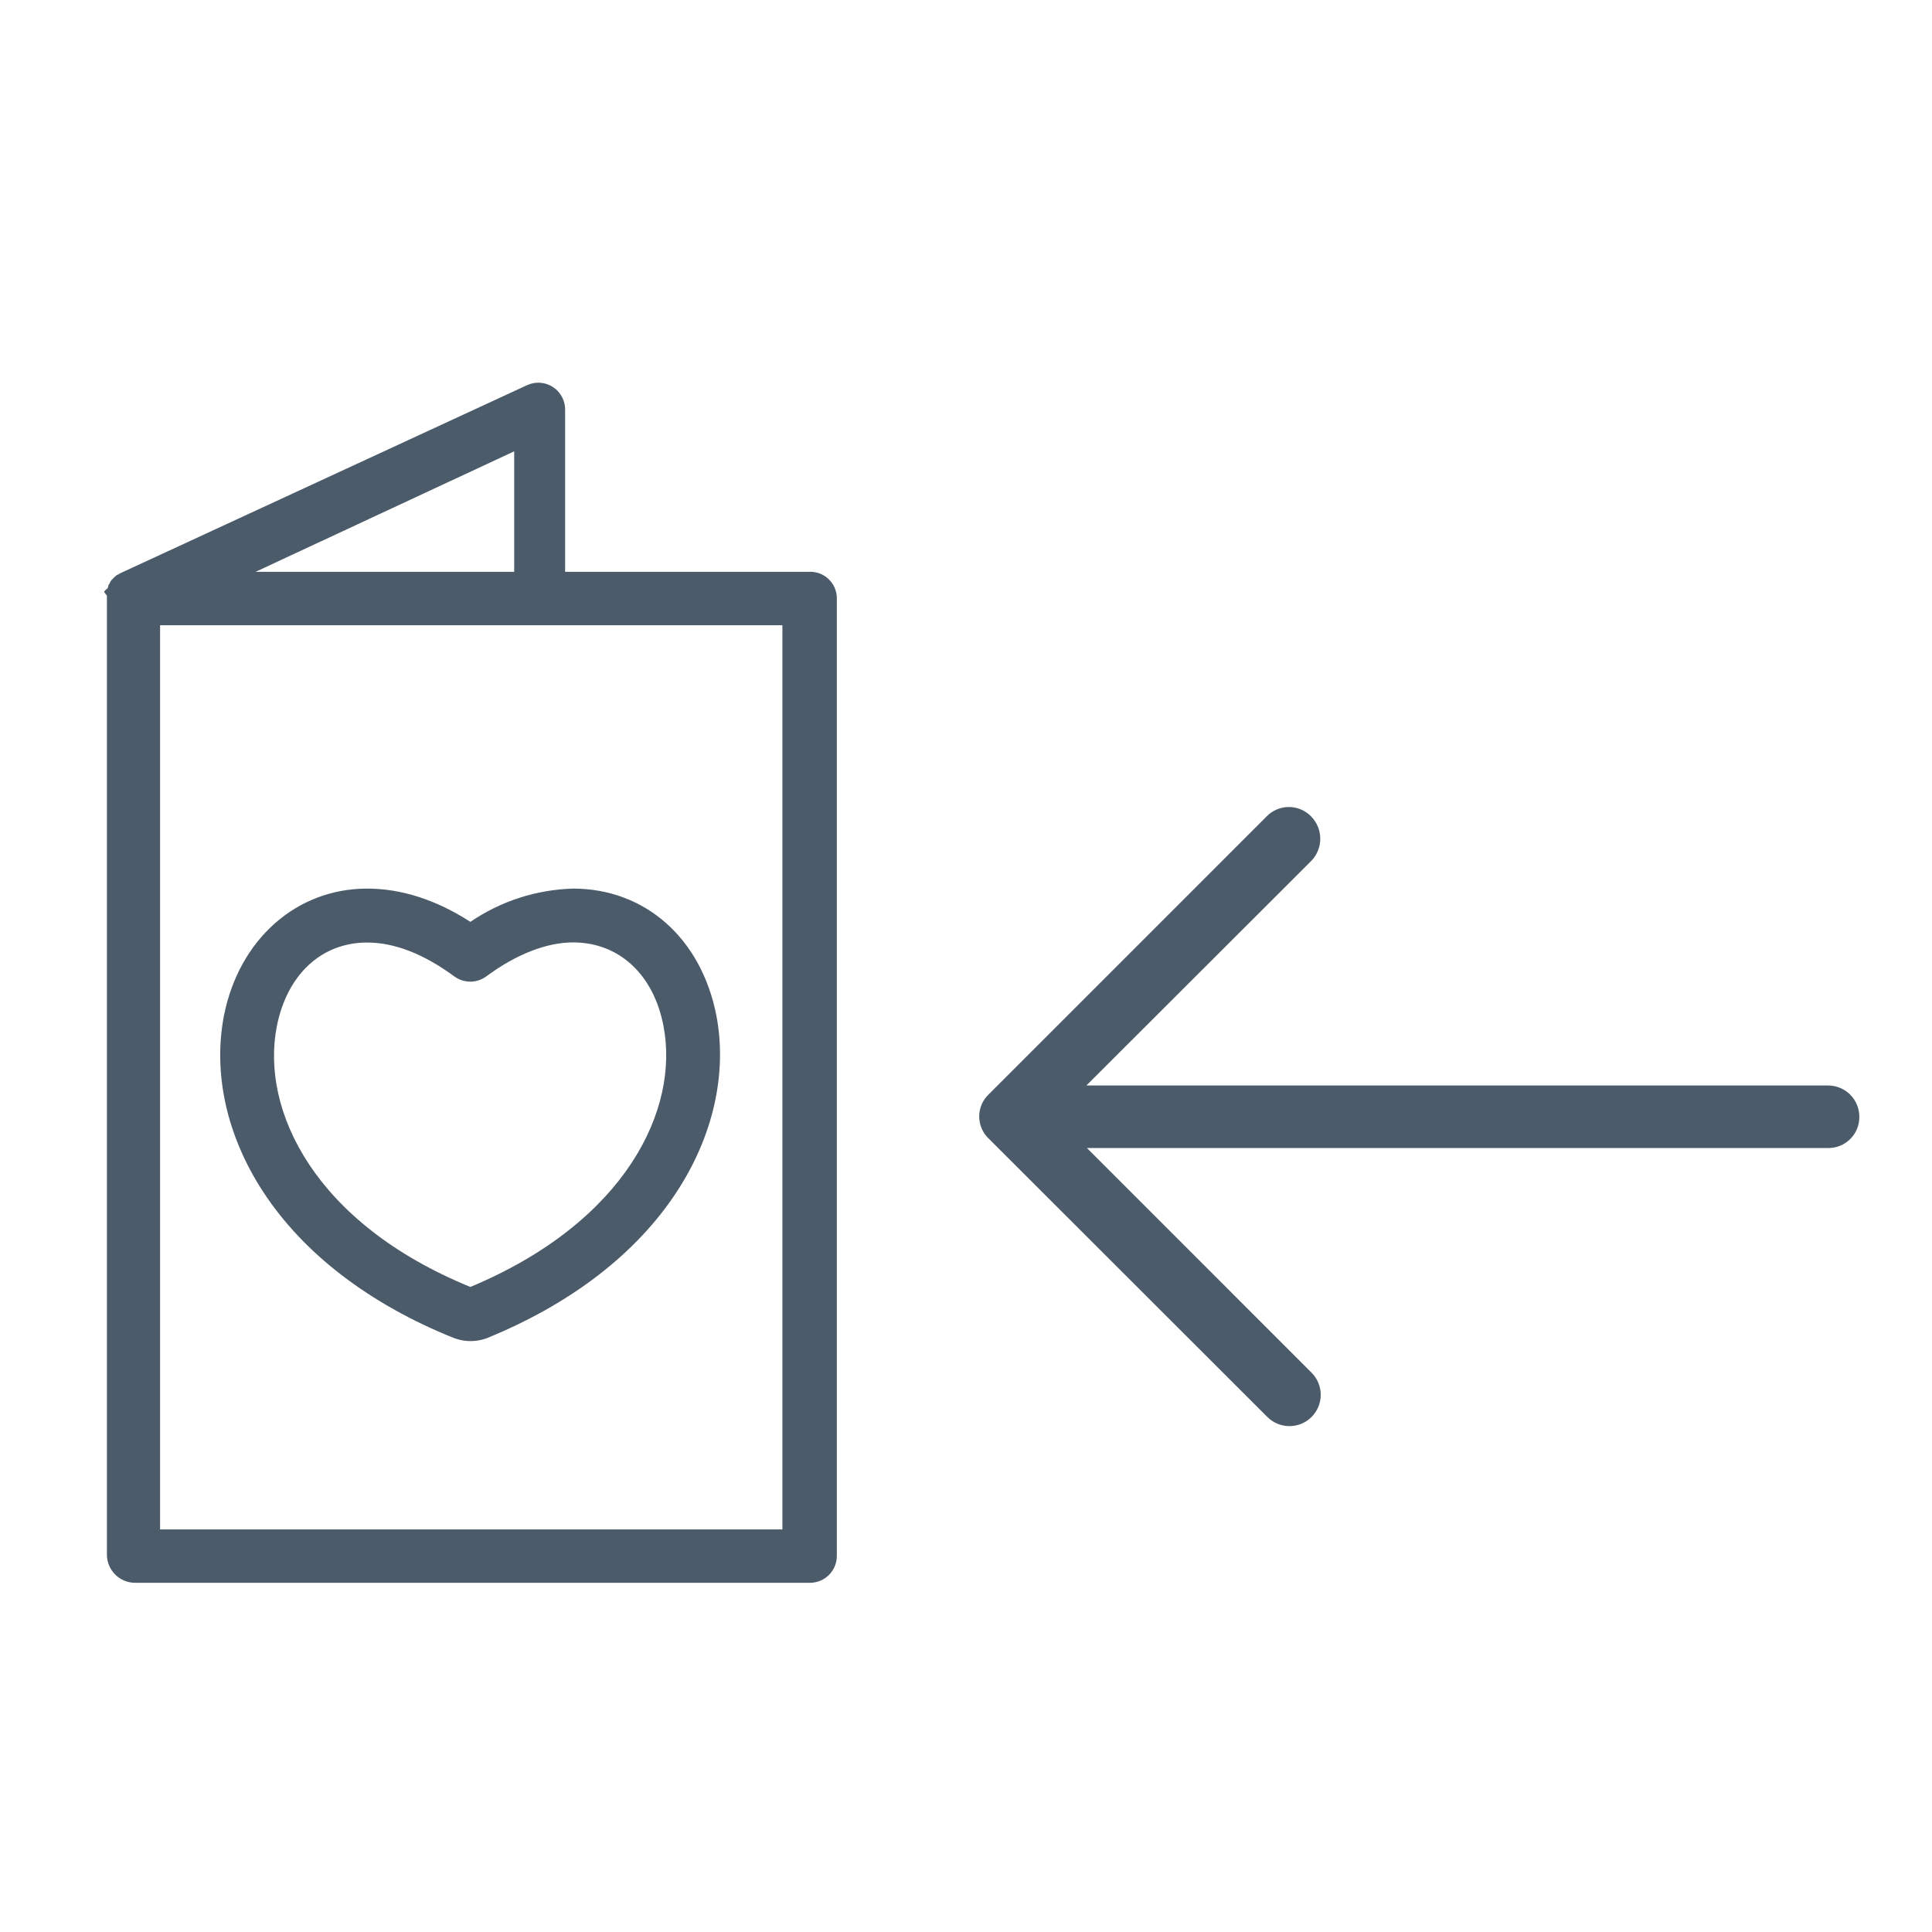
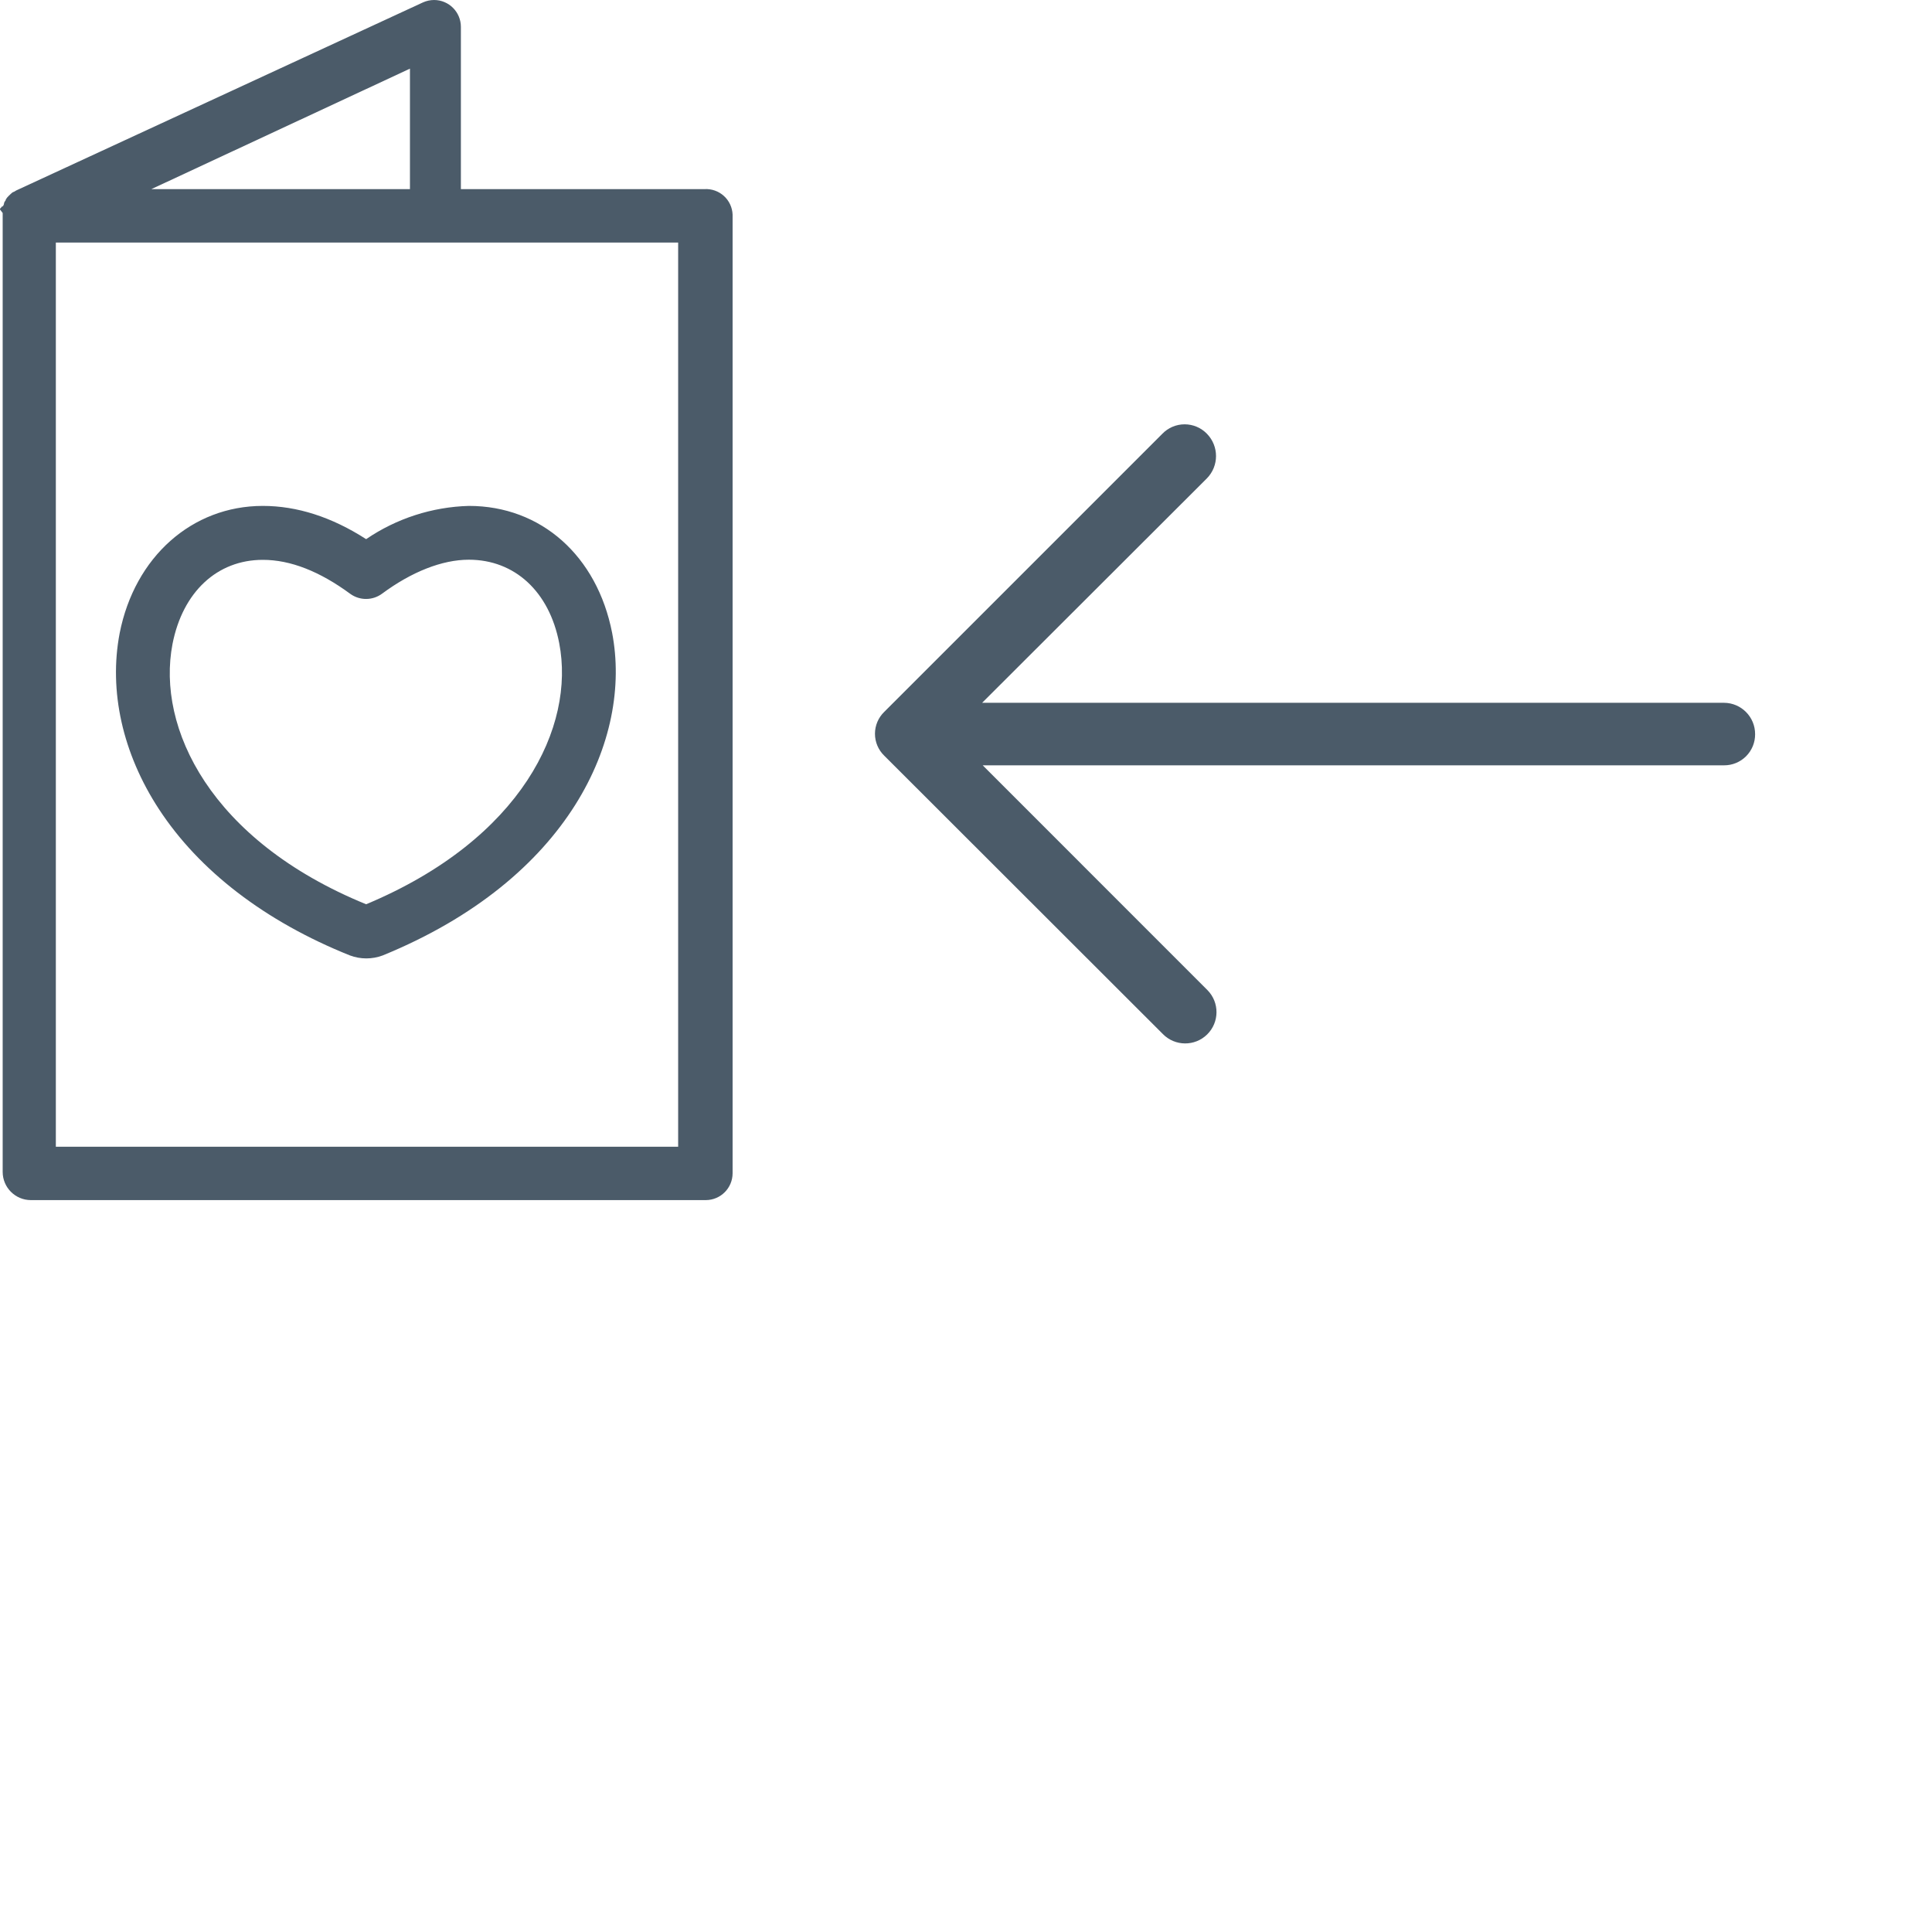
<svg xmlns="http://www.w3.org/2000/svg" id="Camada_1" data-name="Camada 1" viewBox="0 0 303.41 303.41">
  <defs>
    <style>.cls-1{fill:#4b5b69;}</style>
  </defs>
-   <path class="cls-1" d="M127,89.8H88.75V64.31a4.22,4.22,0,0,0-4.2-4.21,4.29,4.29,0,0,0-1.76.38L18.94,90a0,0,0,0,0,0,0,3.89,3.89,0,0,0-.42.25s0,0-.08,0a2.61,2.61,0,0,0-.42.34l-.09.09a2,2,0,0,0-.29.29l-.09.08a2.71,2.71,0,0,0-.29.43s0,0,0,.08A1.19,1.19,0,0,0,17,92s0,0,0,.09-.13.33-.21.5v-.17l-.42.47V93l.42.55v150.6a4.43,4.43,0,0,0,4.42,4.42h106a4.22,4.22,0,0,0,4.21-4.21V93.8A4.17,4.17,0,0,0,127,89.8ZM80.75,70.88V89.8H40.14Zm42.12,169.31H25.14v-142h97.73Z" />
-   <path class="cls-1" d="M112.5,159.48c-2.36-12.09-11.16-19.93-22.49-19.93a30.11,30.11,0,0,0-16.14,5.22c-5.43-3.49-10.87-5.22-16.22-5.22-11.12,0-20.13,8-22.49,20-1.73,9.06.46,18.87,6.15,27.59,6.32,9.69,16.68,17.66,30,23a7.33,7.33,0,0,0,5.18,0C105.8,198.15,115.7,176.07,112.5,159.48ZM73.87,202.11c-24.47-10-32.94-27.72-30.41-40.87,1.6-8.17,7-13.22,14.19-13.22,4.34,0,8.93,1.81,13.74,5.35a4.23,4.23,0,0,0,5-.05C81,149.91,85.79,148,90,148c7.2,0,12.63,5,14.19,13.1C106.73,174.18,98.35,191.87,73.87,202.11Z" />
-   <path class="cls-1" d="M199,222.5a4.9,4.9,0,1,0,7-6.9l-35.3-35.31H287.12a4.85,4.85,0,0,0,4.88-4.88,4.91,4.91,0,0,0-4.88-4.94H170.61l35.3-35.25a5,5,0,0,0,0-7,4.87,4.87,0,0,0-7,0l-43.67,43.67a4.79,4.79,0,0,0,0,6.89Z" />
+   <path class="cls-1" d="M110.63,29.7 H72.38 V4.21 a4.22,4.22 0 0 0 -4.2,-4.21 a4.29,4.29 0 0 0 -1.76,0.38 L2.57,29.9 a0,0 0 0 0 0,0 a3.89,3.89 0 0 0 -0.42,0.25 s0,0 -0.08,0 a2.61,2.61 0 0 0 -0.42,0.34 l-0.09,0.09 a2,2 0 0 0 -0.29,0.29 l-0.09,0.08 a2.71,2.71 0 0 0 -0.29,0.43 s0,0 0,0.08 A1.19,1.19 0 0 0 0.63,31.9 s0,0 0,0.09 s-0.13,0.33 -0.21,0.5 v-0.17 l-0.42,0.47 V32.9 l0.42,0.55 v150.6 a4.43,4.43 0 0 0 4.42,4.42 h106 a4.22,4.22 0 0 0 4.21,-4.21 V33.7 A4.17,4.17 0 0 0 110.63,29.7 zM64.38,10.78 V29.7 H23.77 zm42.12,169.31 H8.77 v-142 h97.73 z" id="svg_1" />
+   <path class="cls-1" d="M96.13,99.38 c-2.36,-12.09 -11.16,-19.93 -22.49,-19.93 a30.11,30.11 0 0 0 -16.14,5.22 c-5.43,-3.49 -10.87,-5.22 -16.22,-5.22 c-11.12,0 -20.13,8 -22.49,20 c-1.73,9.06 0.46,18.87 6.15,27.59 c6.32,9.69 16.68,17.66 30,23 a7.33,7.33 0 0 0 5.18,0 C89.43,138.05 99.33,115.97 96.13,99.38 zM57.5,142.01 c-24.47,-10 -32.94,-27.72 -30.41,-40.87 c1.6,-8.17 7,-13.22 14.19,-13.22 c4.34,0 8.93,1.81 13.74,5.35 a4.23,4.23 0 0 0 5,-0.05 C64.63,89.81 69.42,87.9 73.63,87.9 c7.2,0 12.63,5 14.19,13.1 C90.36,114.08 81.98,131.77 57.5,142.01 z" id="svg_2" />
+   <path class="cls-1" d="M182.63,162.4 a4.9,4.9 0 1 0 7,-6.9 l-35.3,-35.31 H270.75 a4.85,4.85 0 0 0 4.88,-4.88 a4.91,4.91 0 0 0 -4.88,-4.94 H154.24 l35.3,-35.25 a5,5 0 0 0 0,-7 a4.87,4.87 0 0 0 -7,0 l-43.67,43.67 a4.79,4.79 0 0 0 0,6.89 z" id="svg_3" />
</svg>
